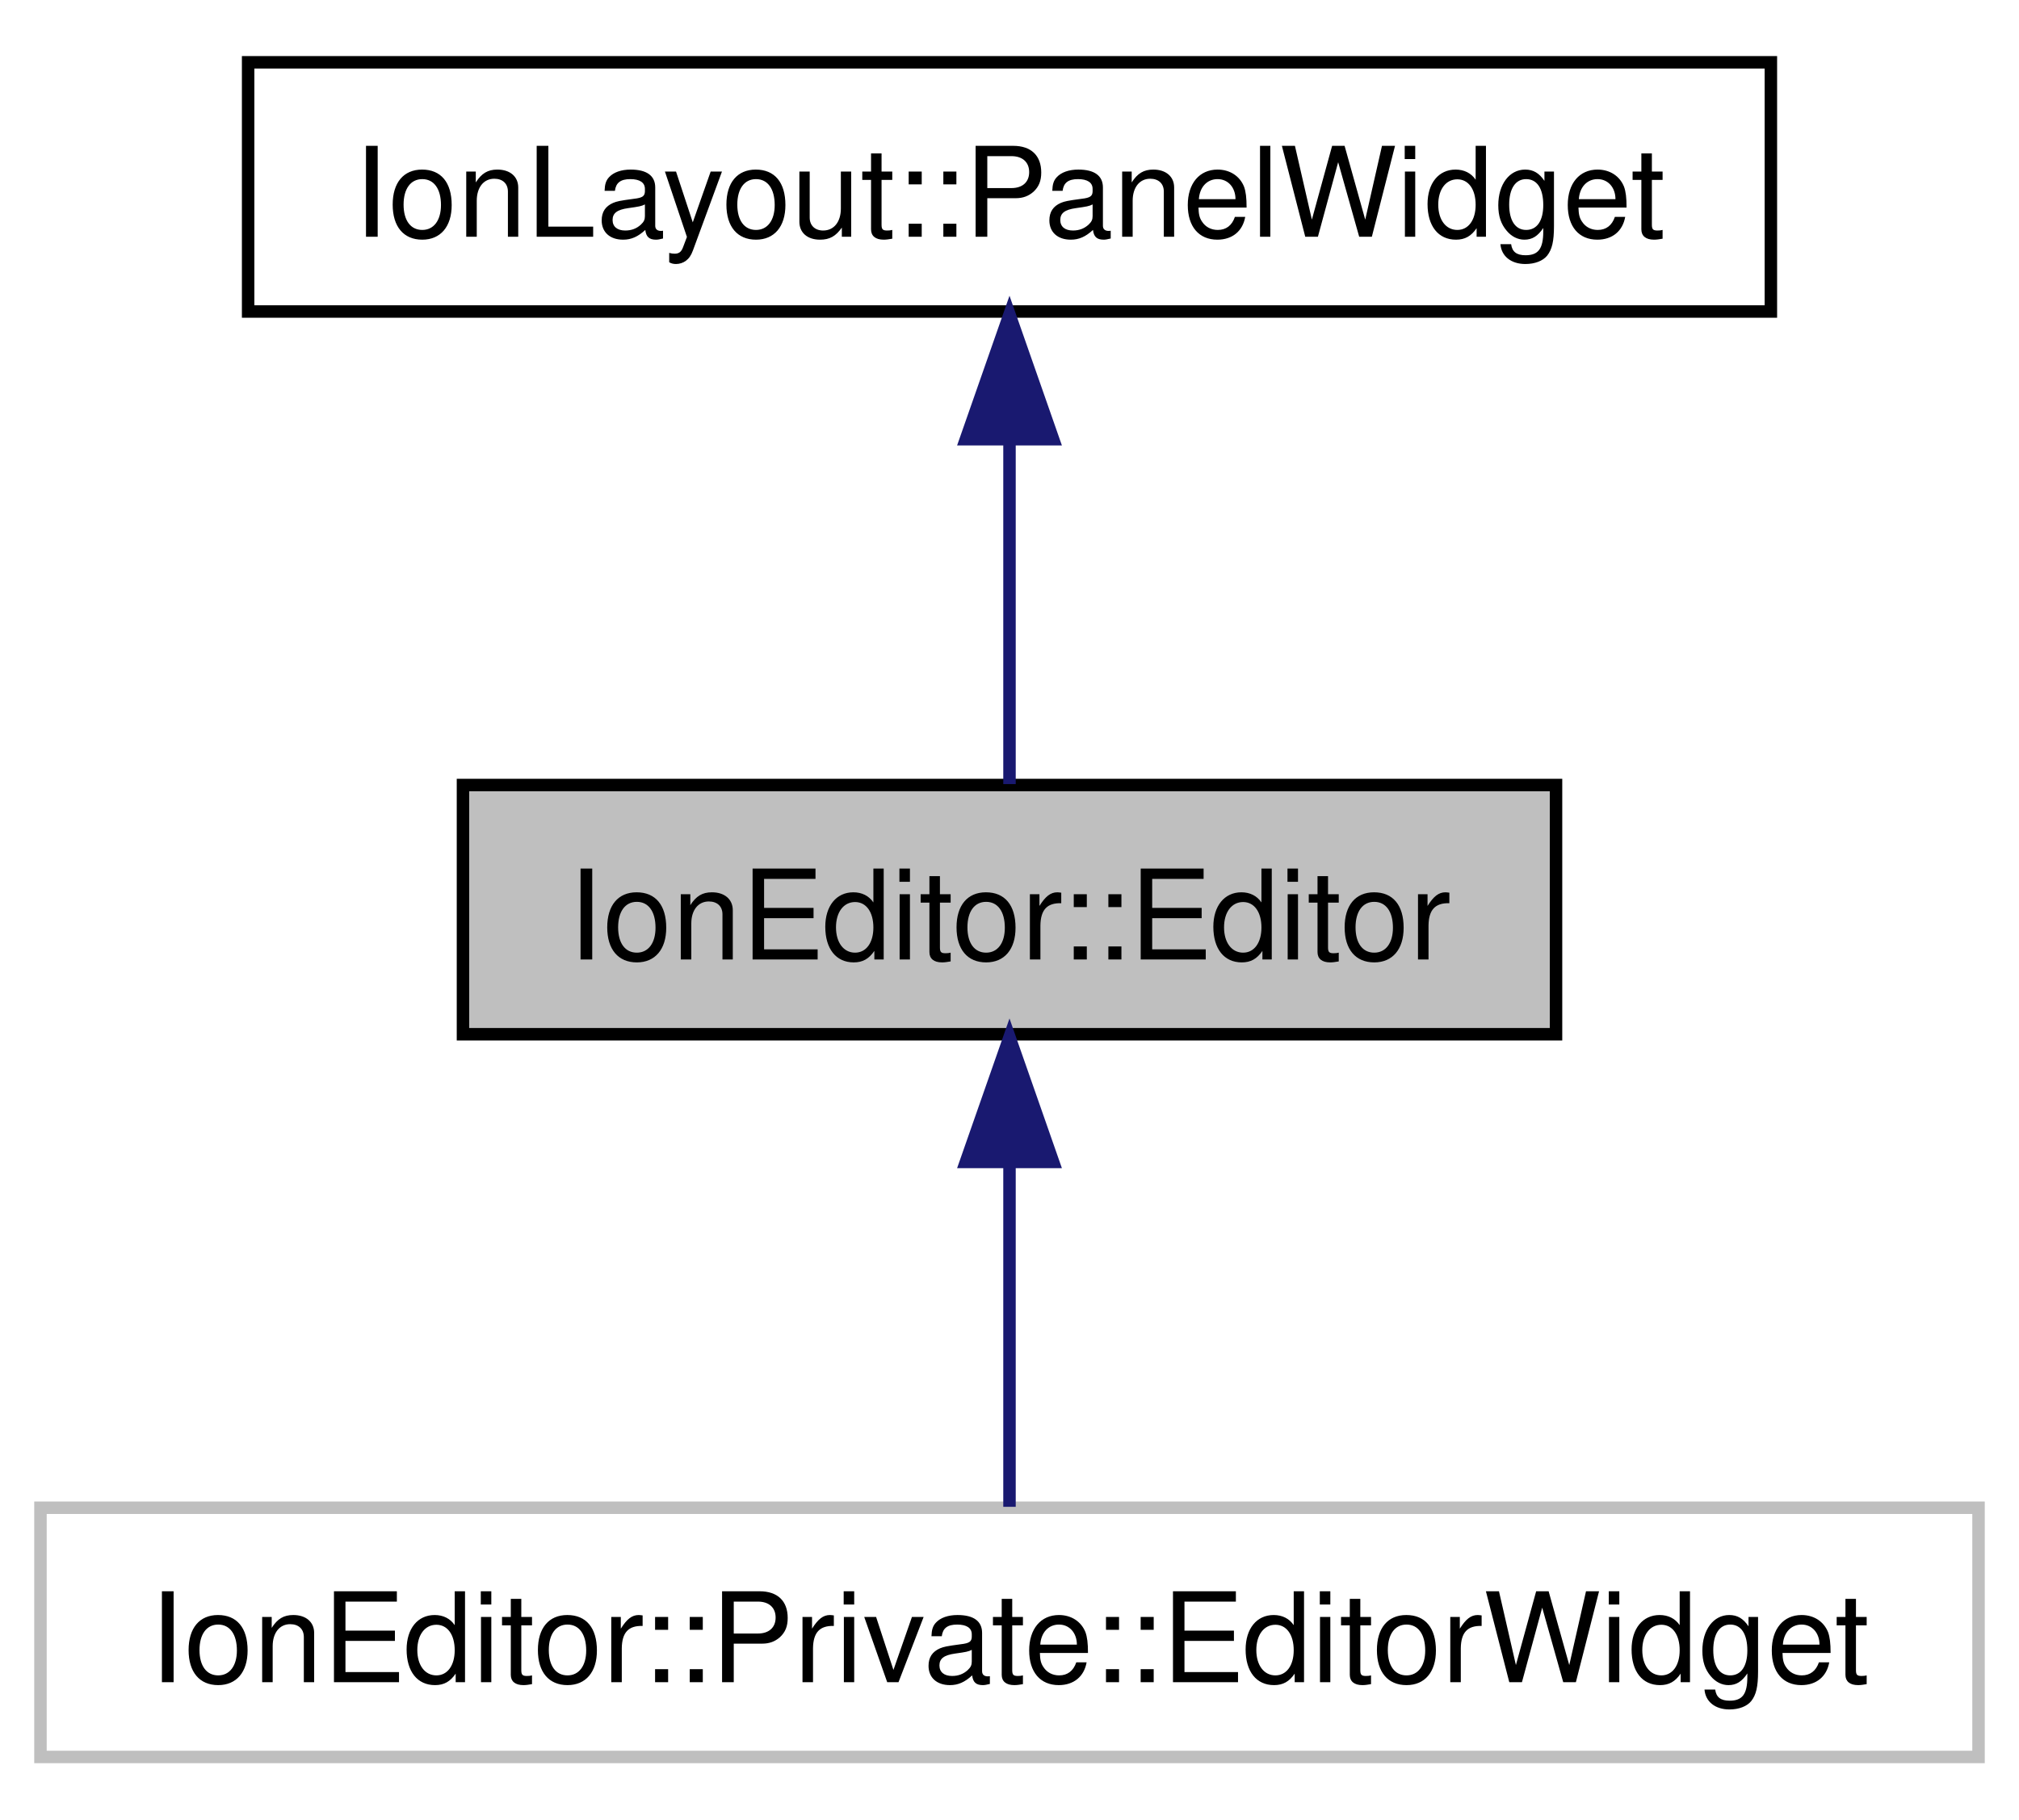
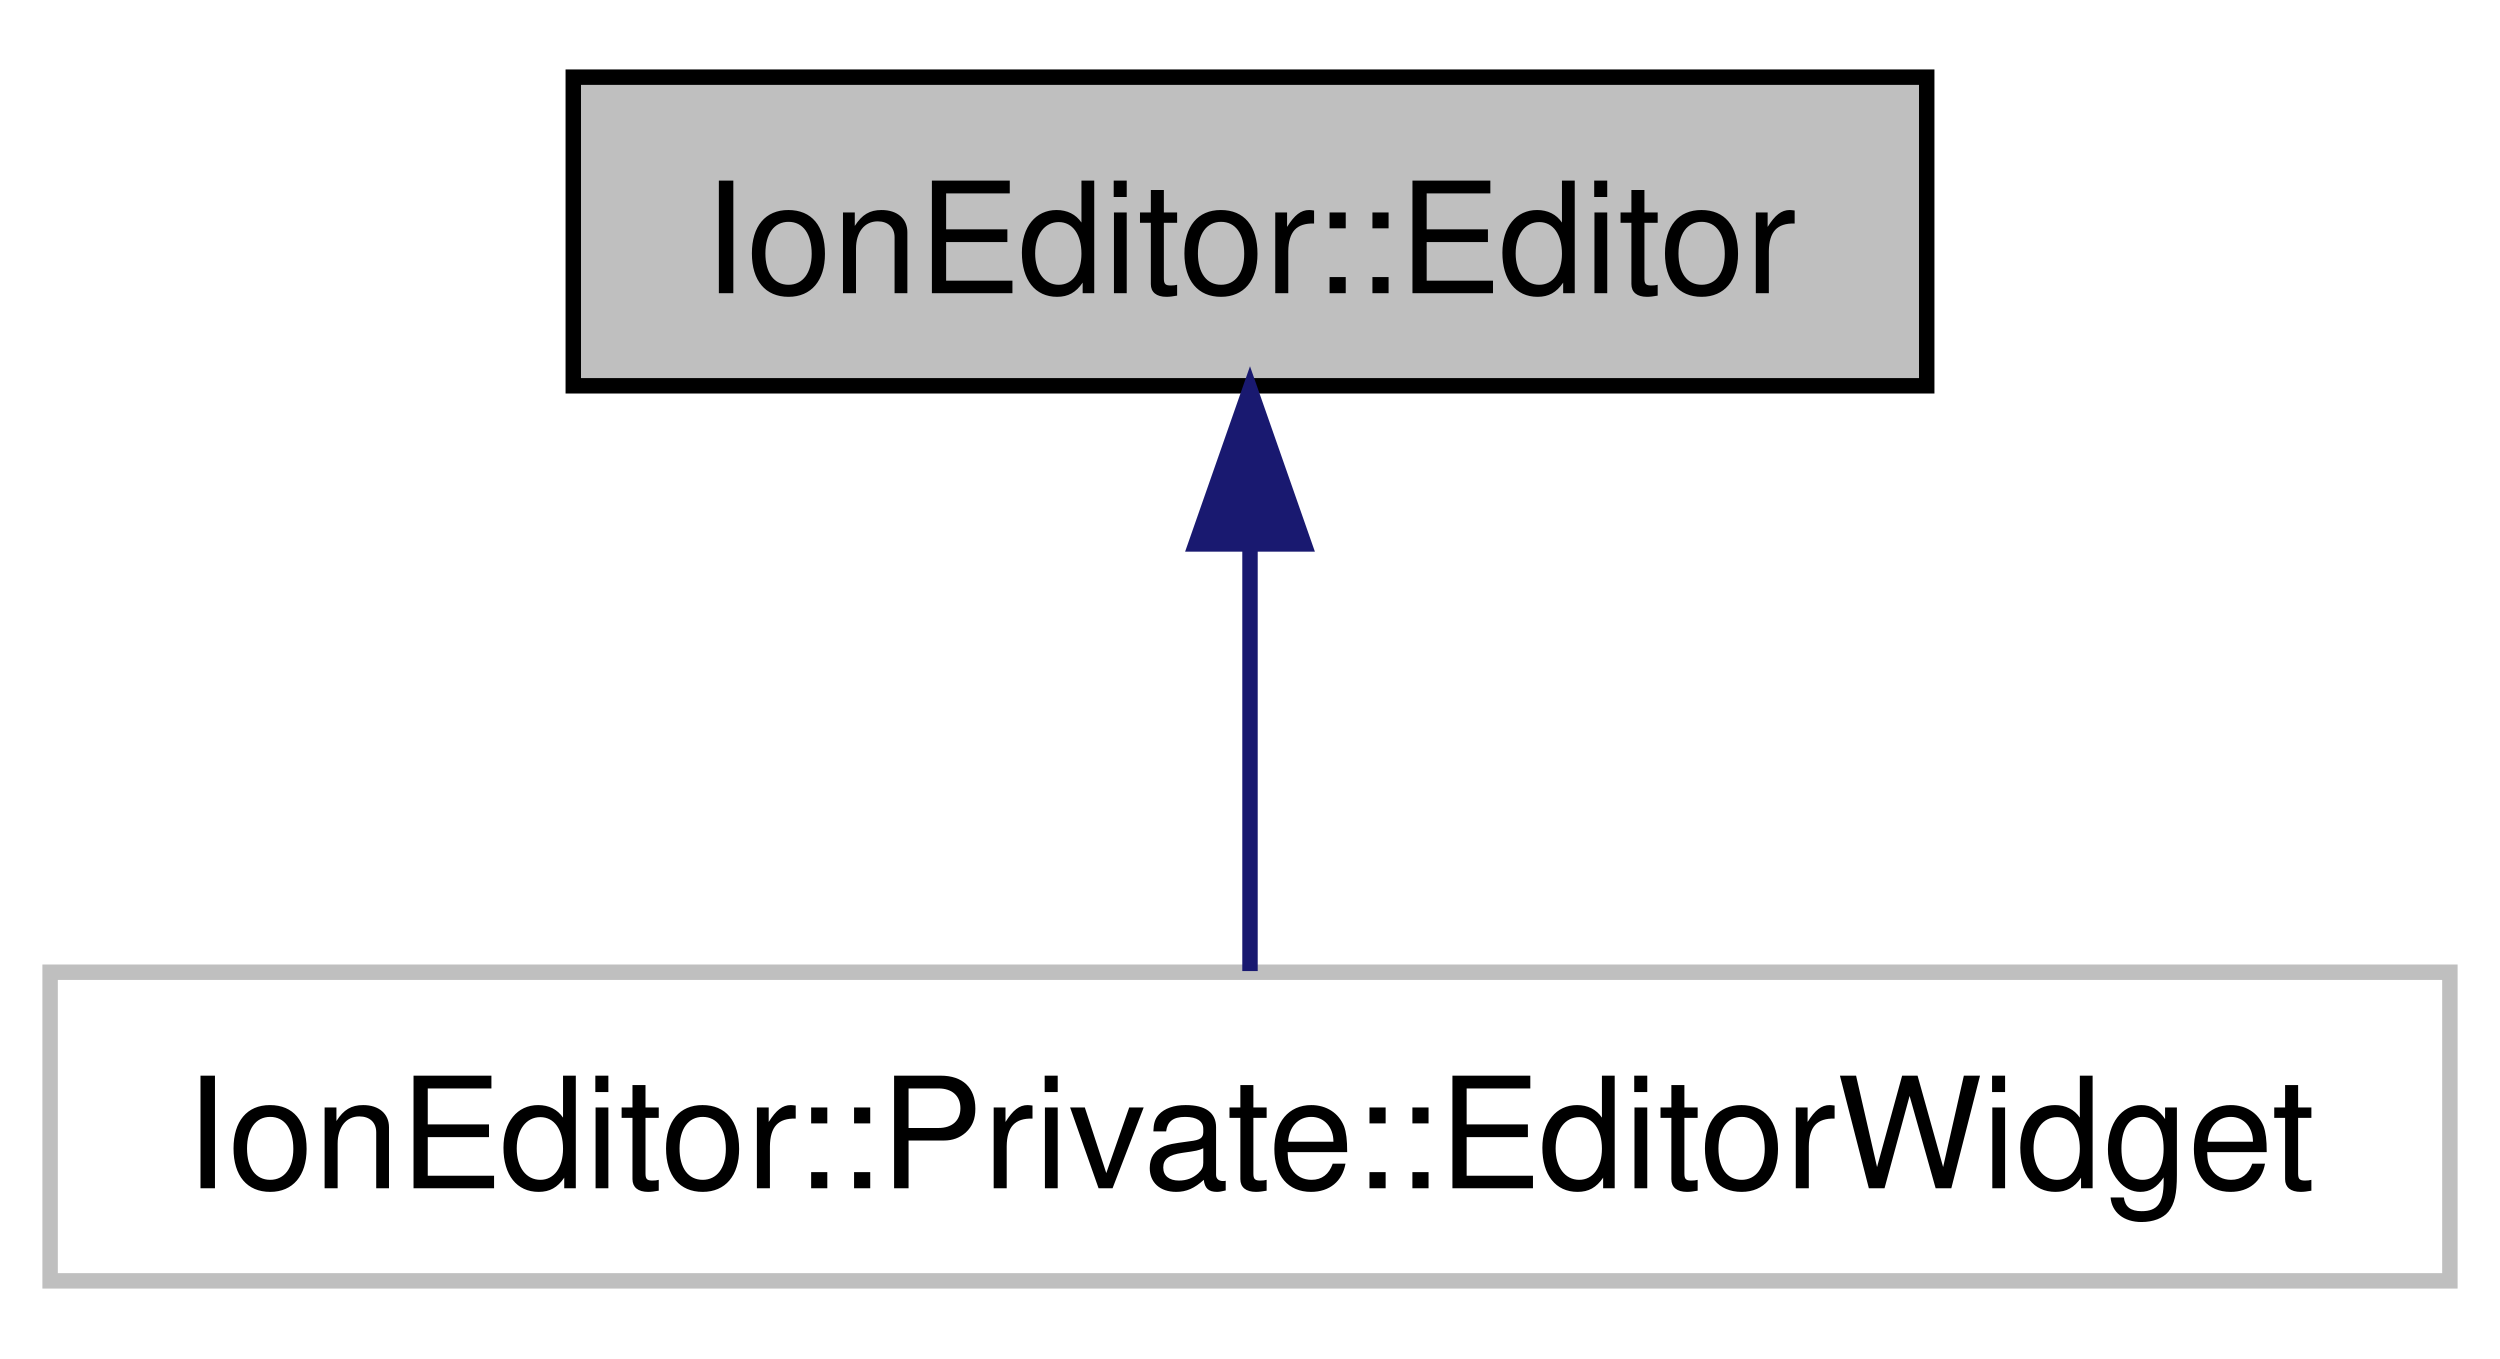
- <svg xmlns="http://www.w3.org/2000/svg" xmlns:xlink="http://www.w3.org/1999/xlink" width="162pt" height="146pt" viewBox="0.00 0.00 162.00 146.00">
-   <g id="graph1" class="graph" transform="scale(1 1) rotate(0) translate(4 142)">
+ <svg xmlns="http://www.w3.org/2000/svg" width="162pt" height="88pt" viewBox="0.00 0.00 162.00 88.00">
+   <g id="graph1" class="graph" transform="scale(1 1) rotate(0) translate(4 84)">
    <g id="node1" class="node">
      <polygon fill="#bfbfbf" stroke="black" points="33.148,-59 33.148,-79 120.852,-79 120.852,-59 33.148,-59" />
      <text text-anchor="middle" x="77" y="-65" font-family="Helvetica,sans-Serif" font-size="10.00">IonEditor::Editor</text>
    </g>
-     <g id="node5" class="node">
+     <g id="node3" class="node">
      <polygon fill="none" stroke="#bfbfbf" points="-0.753,-1 -0.753,-21 154.753,-21 154.753,-1 -0.753,-1" />
      <text text-anchor="middle" x="77" y="-7" font-family="Helvetica,sans-Serif" font-size="10.00">IonEditor::Private::EditorWidget</text>
    </g>
-     <g id="edge4" class="edge">
+     <g id="edge2" class="edge">
      <path fill="none" stroke="midnightblue" d="M77,-48.706C77,-39.338 77,-28.526 77,-21.075" />
      <polygon fill="midnightblue" stroke="midnightblue" points="73.5,-48.753 77,-58.753 80.5,-48.753 73.5,-48.753" />
    </g>
-     <g id="node2" class="node">
-       <a xlink:href="class_ion_layout_1_1_panel_widget.html" target="_top" xlink:title="Interface of the zone client panel.">
-         <polygon fill="none" stroke="black" points="15.909,-117 15.909,-137 138.091,-137 138.091,-117 15.909,-117" />
-         <text text-anchor="middle" x="77" y="-123" font-family="Helvetica,sans-Serif" font-size="10.00">IonLayout::PanelWidget</text>
-       </a>
-     </g>
-     <g id="edge2" class="edge">
-       <path fill="none" stroke="midnightblue" d="M77,-106.707C77,-97.338 77,-86.526 77,-79.075" />
-       <polygon fill="midnightblue" stroke="midnightblue" points="73.5,-106.753 77,-116.753 80.5,-106.753 73.5,-106.753" />
-     </g>
  </g>
</svg>
